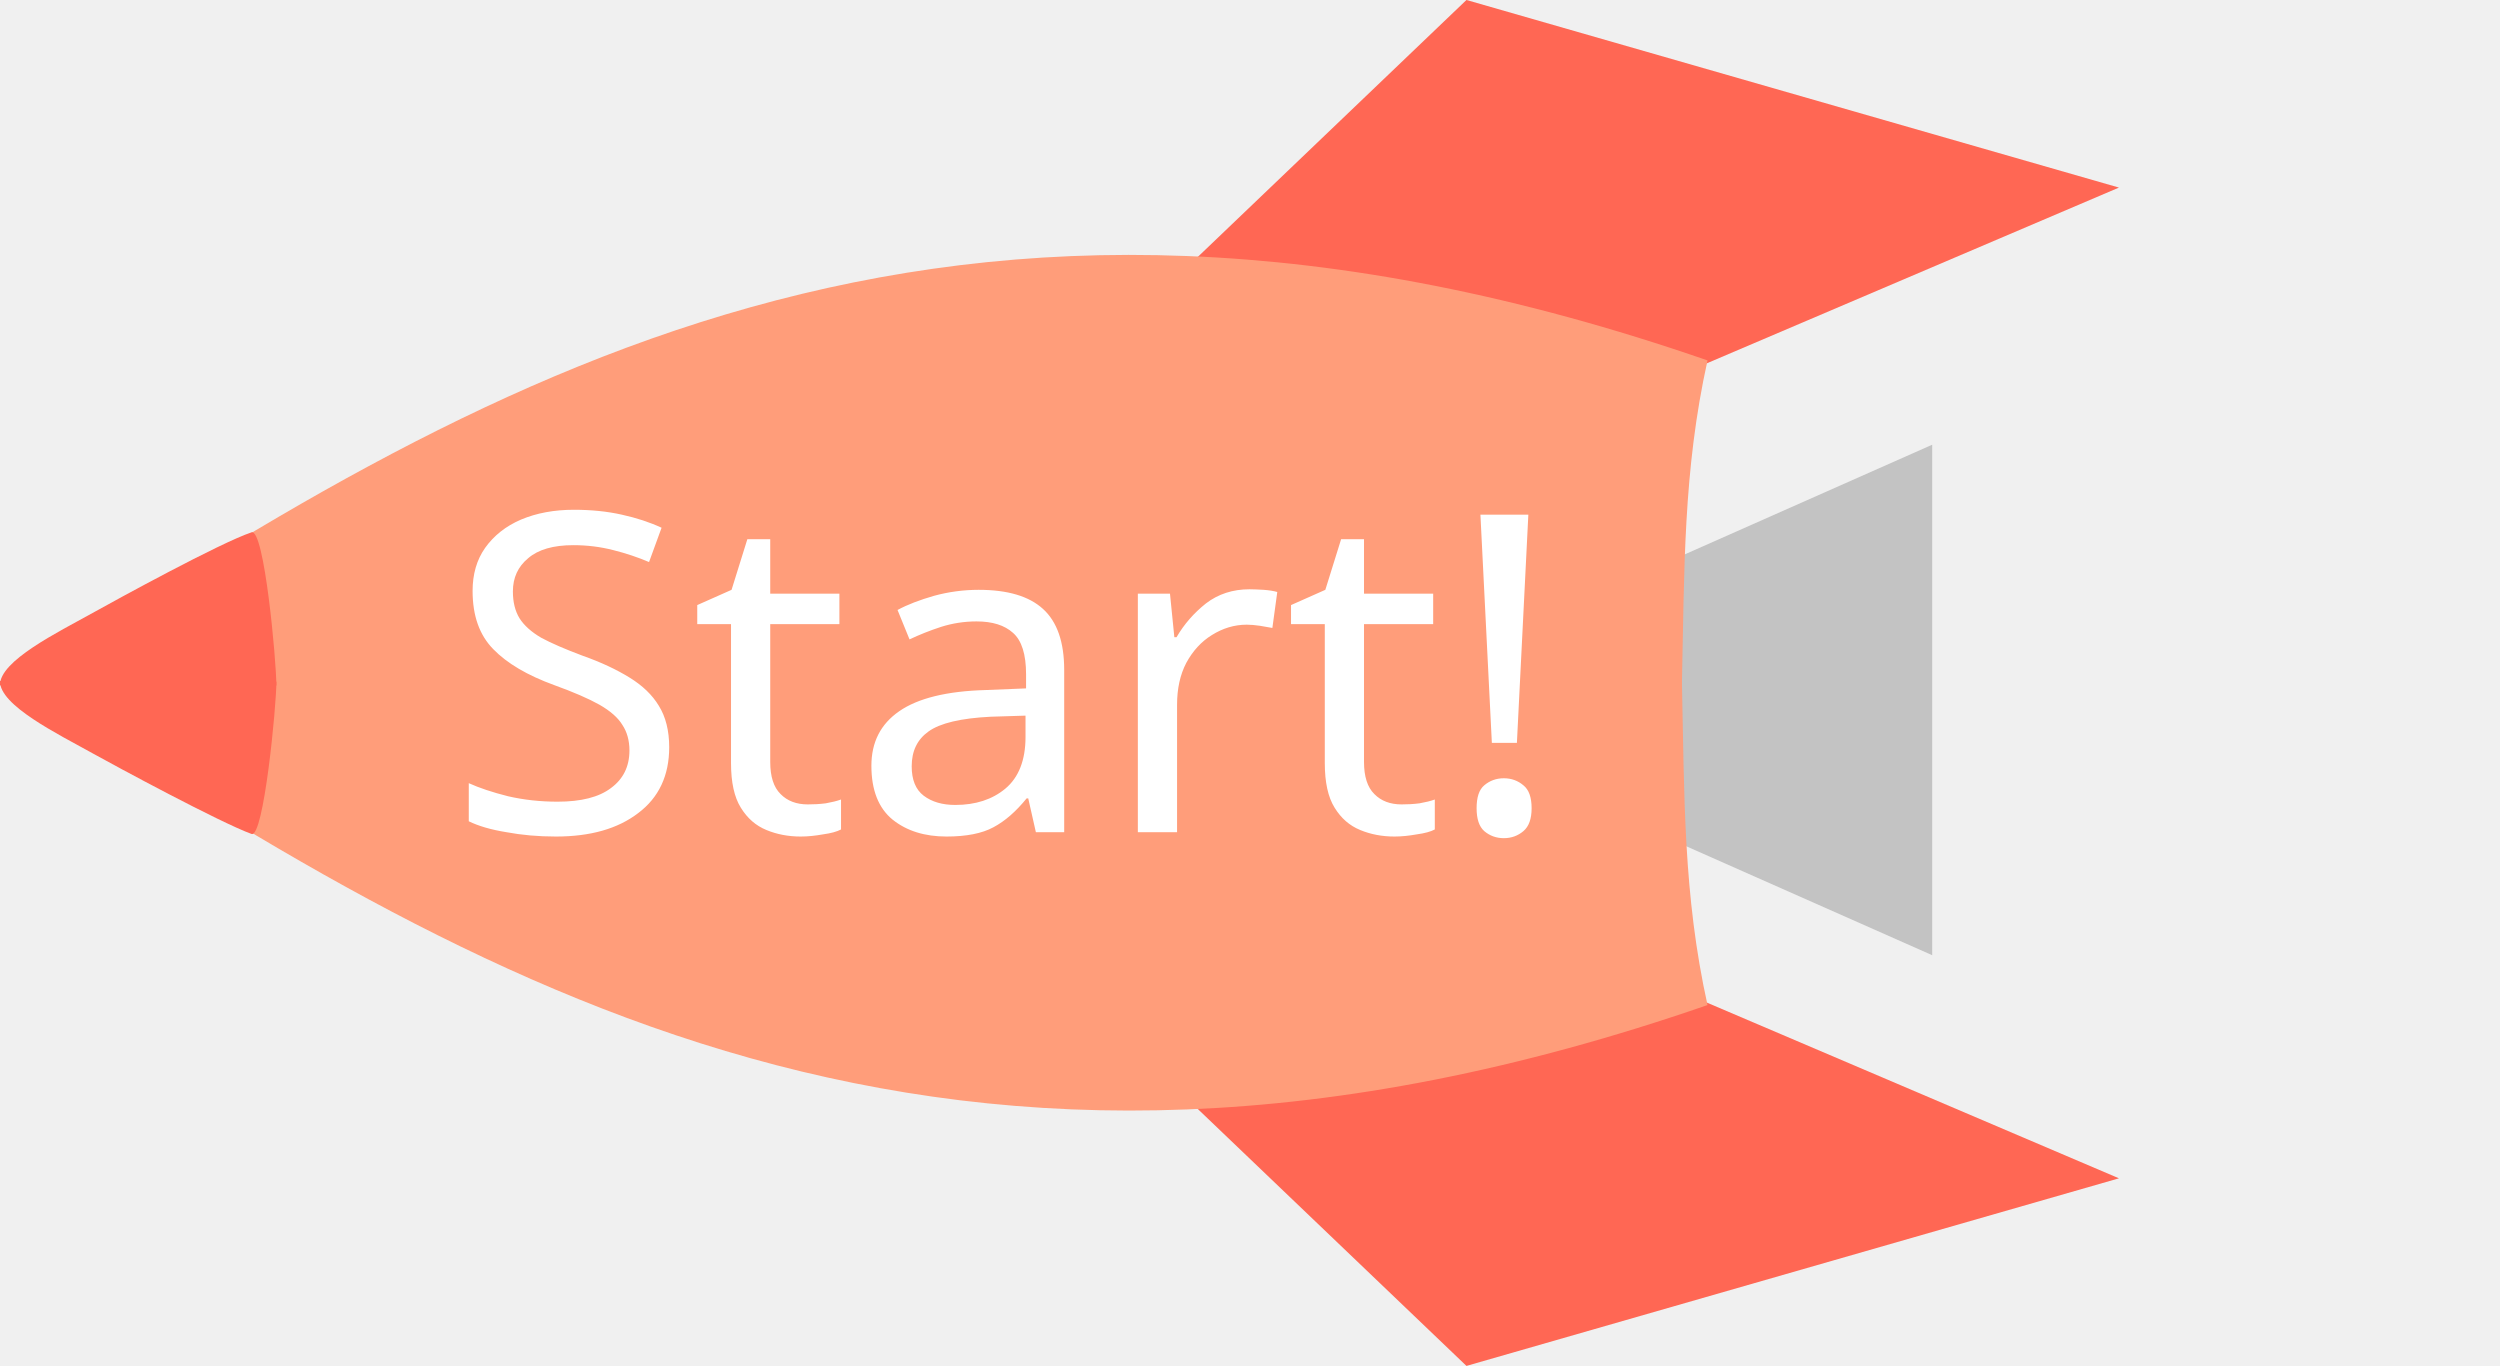
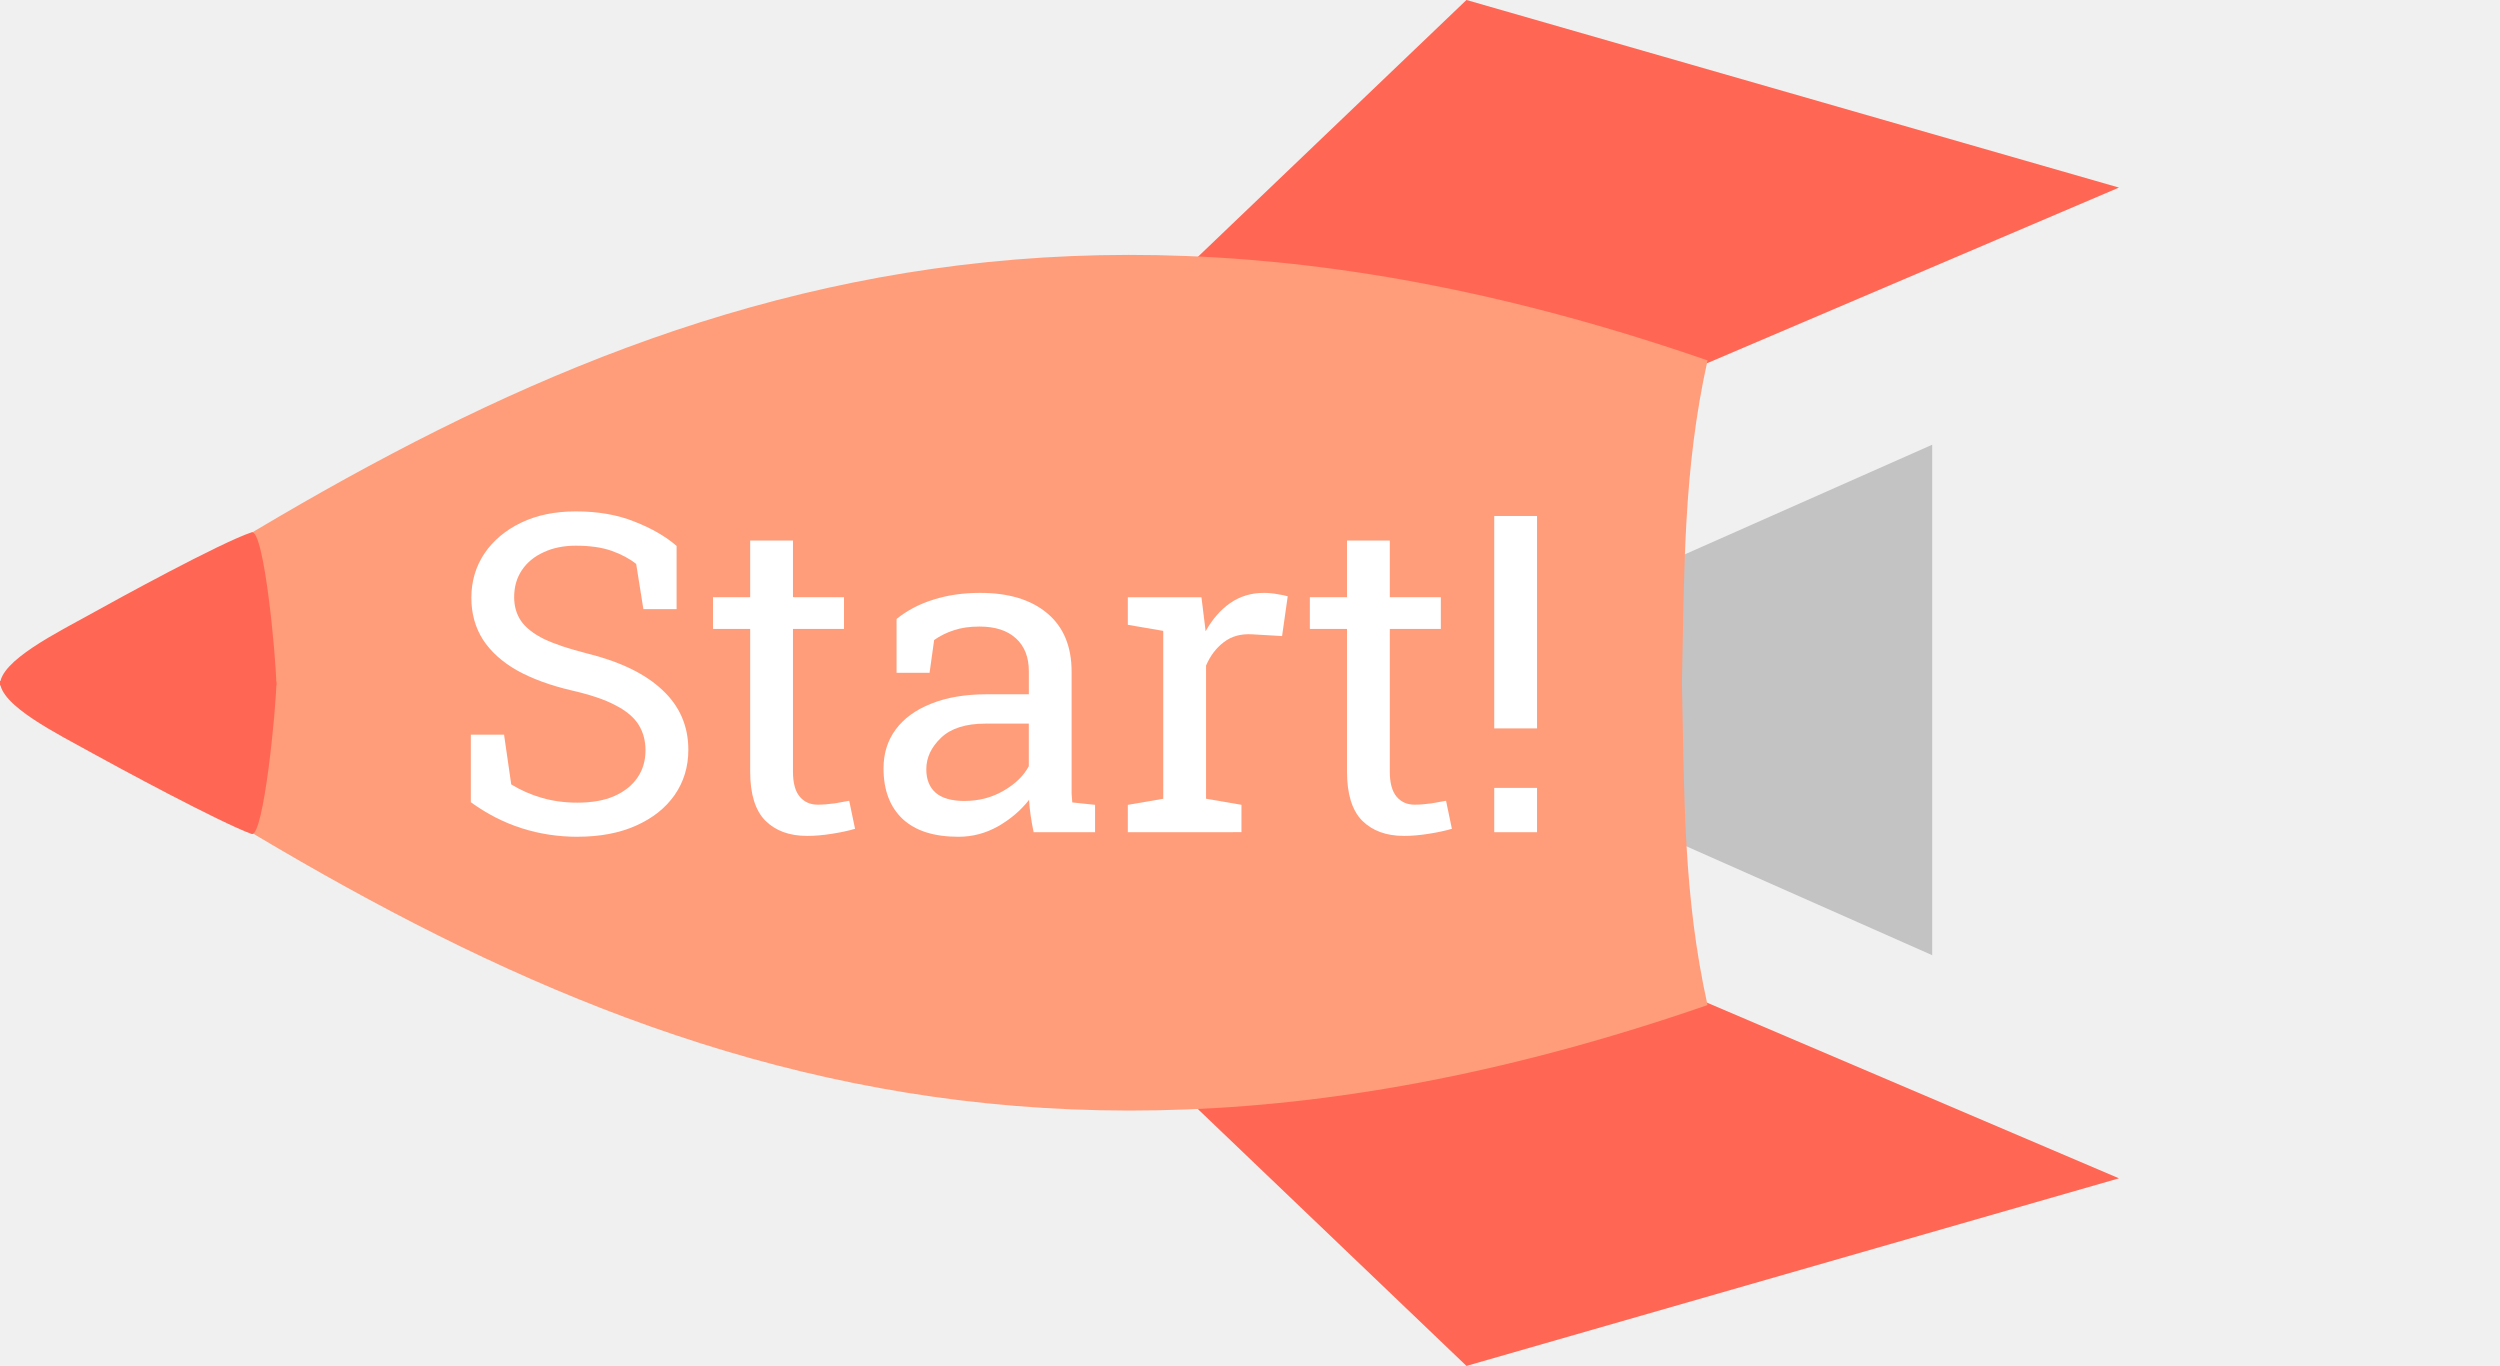
<svg xmlns="http://www.w3.org/2000/svg" width="71.724mm" height="39.188mm" viewBox="0 0 71.724 39.188" version="1.1" id="svg10530">
  <defs id="defs10527" />
  <g id="layer1" transform="translate(-171.8399,-83.14849)">
    <path style="fill:#ff6754;fill-opacity:1;stroke:none;stroke-width:0.253px;stroke-linecap:butt;stroke-linejoin:miter;stroke-opacity:1" d="m 213.912,83.148 -7.737,7.399 14.553,3.059 11.904,-5.076 z" id="path56846" />
    <path style="fill:#ff6754;fill-opacity:1;stroke:none;stroke-width:0.253px;stroke-linecap:butt;stroke-linejoin:miter;stroke-opacity:1" d="m 213.912,122.336 -7.737,-7.399 14.553,-3.059 11.904,5.076 z" id="path60551" />
    <path id="rect64525" style="fill:#c3c3c3;fill-opacity:1;stroke-width:1.866;stroke-linejoin:round" d="m 227.274,95.907 v 14.646 l -8.265,-3.661 v -3.661 -3.661 z" />
    <path style="fill:#ff9d7a;fill-opacity:1;stroke:none;stroke-width:0.253px;stroke-linecap:butt;stroke-linejoin:miter;stroke-opacity:1" d="m 172.171,102.794 h 47.922 c 0.073,-3.31 0.033,-6.135 0.735,-9.305 -21.896,-7.578 -35.081,0.403 -48.657,9.305 z" id="path53617" />
    <path style="fill:#ff9d7a;fill-opacity:1;stroke:none;stroke-width:0.253px;stroke-linecap:butt;stroke-linejoin:miter;stroke-opacity:1" d="m 172.171,102.678 h 47.922 c 0.073,3.31 0.033,6.135 0.735,9.305 -21.896,7.578 -35.081,-0.403 -48.657,-9.305 z" id="path55950" />
-     <text xml:space="preserve" style="font-style:normal;font-variant:normal;font-weight:normal;font-stretch:normal;font-size:12.761px;line-height:1.25;font-family:'Roboto Slab';-inkscape-font-specification:'Roboto Slab';fill:#ffffff;fill-opacity:1;stroke:none;stroke-width:0.319" x="184.631" y="107.024" id="text71156">
-       <tspan id="tspan71154" style="font-style:normal;font-variant:normal;font-weight:normal;font-stretch:normal;font-family:'Roboto Slab';-inkscape-font-specification:'Roboto Slab';fill:#ffffff;fill-opacity:1;stroke-width:0.319" x="184.631" y="107.024">Start!</tspan>
-     </text>
+     <g aria-label="Start!" id="text71156" style="font-size:12.761px;line-height:1.25;font-family:'Roboto Slab';-inkscape-font-specification:'Roboto Slab';fill:#ffffff;stroke-width:0.319">
+       <path d="m 188.407,107.155 q -0.829,0 -1.595,-0.243 -0.766,-0.243 -1.464,-0.748 v -1.938 h 0.953 l 0.206,1.427 q 0.405,0.249 0.879,0.386 0.474,0.137 1.022,0.137 0.623,0 1.053,-0.187 0.436,-0.193 0.667,-0.53 0.231,-0.336 0.231,-0.785 0,-0.417 -0.199,-0.735 -0.199,-0.318 -0.66,-0.555 -0.455,-0.243 -1.246,-0.424 -0.935,-0.218 -1.583,-0.579 -0.642,-0.368 -0.978,-0.885 -0.33,-0.523 -0.33,-1.196 0,-0.71 0.374,-1.271 0.38,-0.561 1.053,-0.885 0.673,-0.324 1.57,-0.324 0.953,0 1.682,0.293 0.735,0.287 1.209,0.698 v 1.813 h -0.953 l -0.206,-1.296 q -0.28,-0.224 -0.698,-0.374 -0.417,-0.15 -1.034,-0.15 -0.523,0 -0.922,0.187 -0.399,0.181 -0.623,0.511 -0.224,0.33 -0.224,0.779 0,0.393 0.199,0.685 0.206,0.293 0.66,0.517 0.461,0.218 1.228,0.411 1.433,0.355 2.168,1.053 0.742,0.692 0.742,1.714 0,0.729 -0.393,1.296 -0.393,0.561 -1.109,0.879 -0.71,0.318 -1.676,0.318 z" id="path19835" />
+       <path d="m 194.988,107.13 q -0.748,0 -1.19,-0.436 -0.436,-0.442 -0.436,-1.408 v -4.094 h -1.066 v -0.91 h 1.066 v -1.626 h 1.228 v 1.626 h 1.464 v 0.91 h -1.464 v 4.094 q 0,0.486 0.193,0.717 0.193,0.231 0.517,0.231 0.218,0 0.486,-0.037 0.268,-0.044 0.417,-0.075 l 0.168,0.804 q -0.268,0.081 -0.66,0.143 -0.386,0.062 -0.723,0.062 z" id="path19837" />
+       <path d="m 199.337,107.155 q -1.053,0 -1.601,-0.511 -0.548,-0.517 -0.548,-1.452 0,-0.642 0.349,-1.115 0.355,-0.48 1.022,-0.742 0.667,-0.268 1.595,-0.268 h 1.203 v -0.66 q 0,-0.611 -0.374,-0.947 -0.368,-0.336 -1.041,-0.336 -0.424,0 -0.735,0.106 -0.312,0.1 -0.567,0.28 l -0.131,0.941 h -0.947 v -1.545 q 0.455,-0.368 1.059,-0.555 0.604,-0.193 1.34,-0.193 1.228,0 1.925,0.586 0.698,0.586 0.698,1.676 v 3.246 q 0,0.131 0,0.255 0.006,0.125 0.019,0.249 l 0.654,0.069 v 0.785 h -1.763 q -0.056,-0.274 -0.087,-0.492 -0.031,-0.218 -0.044,-0.436 -0.355,0.455 -0.891,0.76 -0.53,0.299 -1.134,0.299 z m 0.181,-1.028 q 0.611,0 1.115,-0.293 0.505,-0.293 0.723,-0.704 v -1.221 h -1.246 q -0.847,0 -1.271,0.405 -0.424,0.405 -0.424,0.904 0,0.442 0.274,0.679 0.274,0.231 0.829,0.231 z" id="path19839" />
+       <path d="m 204.197,107.024 v -0.785 l 1.016,-0.174 v -4.817 l -1.016,-0.174 v -0.791 h 2.112 l 0.106,0.86 0.013,0.118 q 0.287,-0.517 0.704,-0.81 0.424,-0.293 0.966,-0.293 0.193,0 0.393,0.037 0.206,0.031 0.293,0.062 l -0.162,1.14 -0.854,-0.05 q -0.486,-0.031 -0.816,0.224 -0.33,0.249 -0.511,0.673 v 3.82 l 1.016,0.174 v 0.785 z" id="path19841" />
+       <path d="m 212.111,107.13 q -0.748,0 -1.19,-0.436 -0.436,-0.442 -0.436,-1.408 v -4.094 h -1.066 v -0.91 h 1.066 v -1.626 h 1.228 v 1.626 h 1.464 v 0.91 h -1.464 v 4.094 q 0,0.486 0.193,0.717 0.193,0.231 0.517,0.231 0.218,0 0.486,-0.037 0.268,-0.044 0.417,-0.075 l 0.168,0.804 q -0.268,0.081 -0.66,0.143 -0.386,0.062 -0.723,0.062 z" id="path19843" />
+       <path d="m 214.709,104.046 v -6.094 h 1.228 v 6.094 z m 0,2.978 v -1.271 h 1.228 v 1.271 z" id="path19845" />
+     </g>
    <path id="path105391" style="fill:#ff6754;stroke-width:2.719;stroke-linejoin:round" d="m 171.84,102.808 c -0.02,-0.697 1.66,-1.519 2.655,-2.073 0.677,-0.377 3.654,-2.01 4.561,-2.314 0.367,-0.123 0.713,3.689 0.713,4.395" />
    <path id="path119238" style="fill:#ff6754;stroke-width:2.719;stroke-linejoin:round" d="m 171.84,102.687 c -0.02,0.697 1.66,1.519 2.655,2.073 0.677,0.377 3.662,1.987 4.561,2.314 0.348,0.127 0.714,-3.663 0.714,-4.37" />
+     <text xml:space="preserve" style="font-style:normal;font-variant:normal;font-weight:normal;font-stretch:normal;font-size:12.761px;line-height:1.25;font-family:'Roboto Slab';-inkscape-font-specification:'Roboto Slab';fill:#ffffff;fill-opacity:1;stroke:none;stroke-width:0.319" x="184.631" y="145.253" id="text18943">
+       <tspan id="tspan18941" style="font-style:normal;font-variant:normal;font-weight:normal;font-stretch:normal;font-family:'Roboto Slab';-inkscape-font-specification:'Roboto Slab';fill:#ffffff;fill-opacity:1;stroke-width:0.319" x="184.631" y="145.253">Start!</tspan>
+     </text>
  </g>
</svg>
